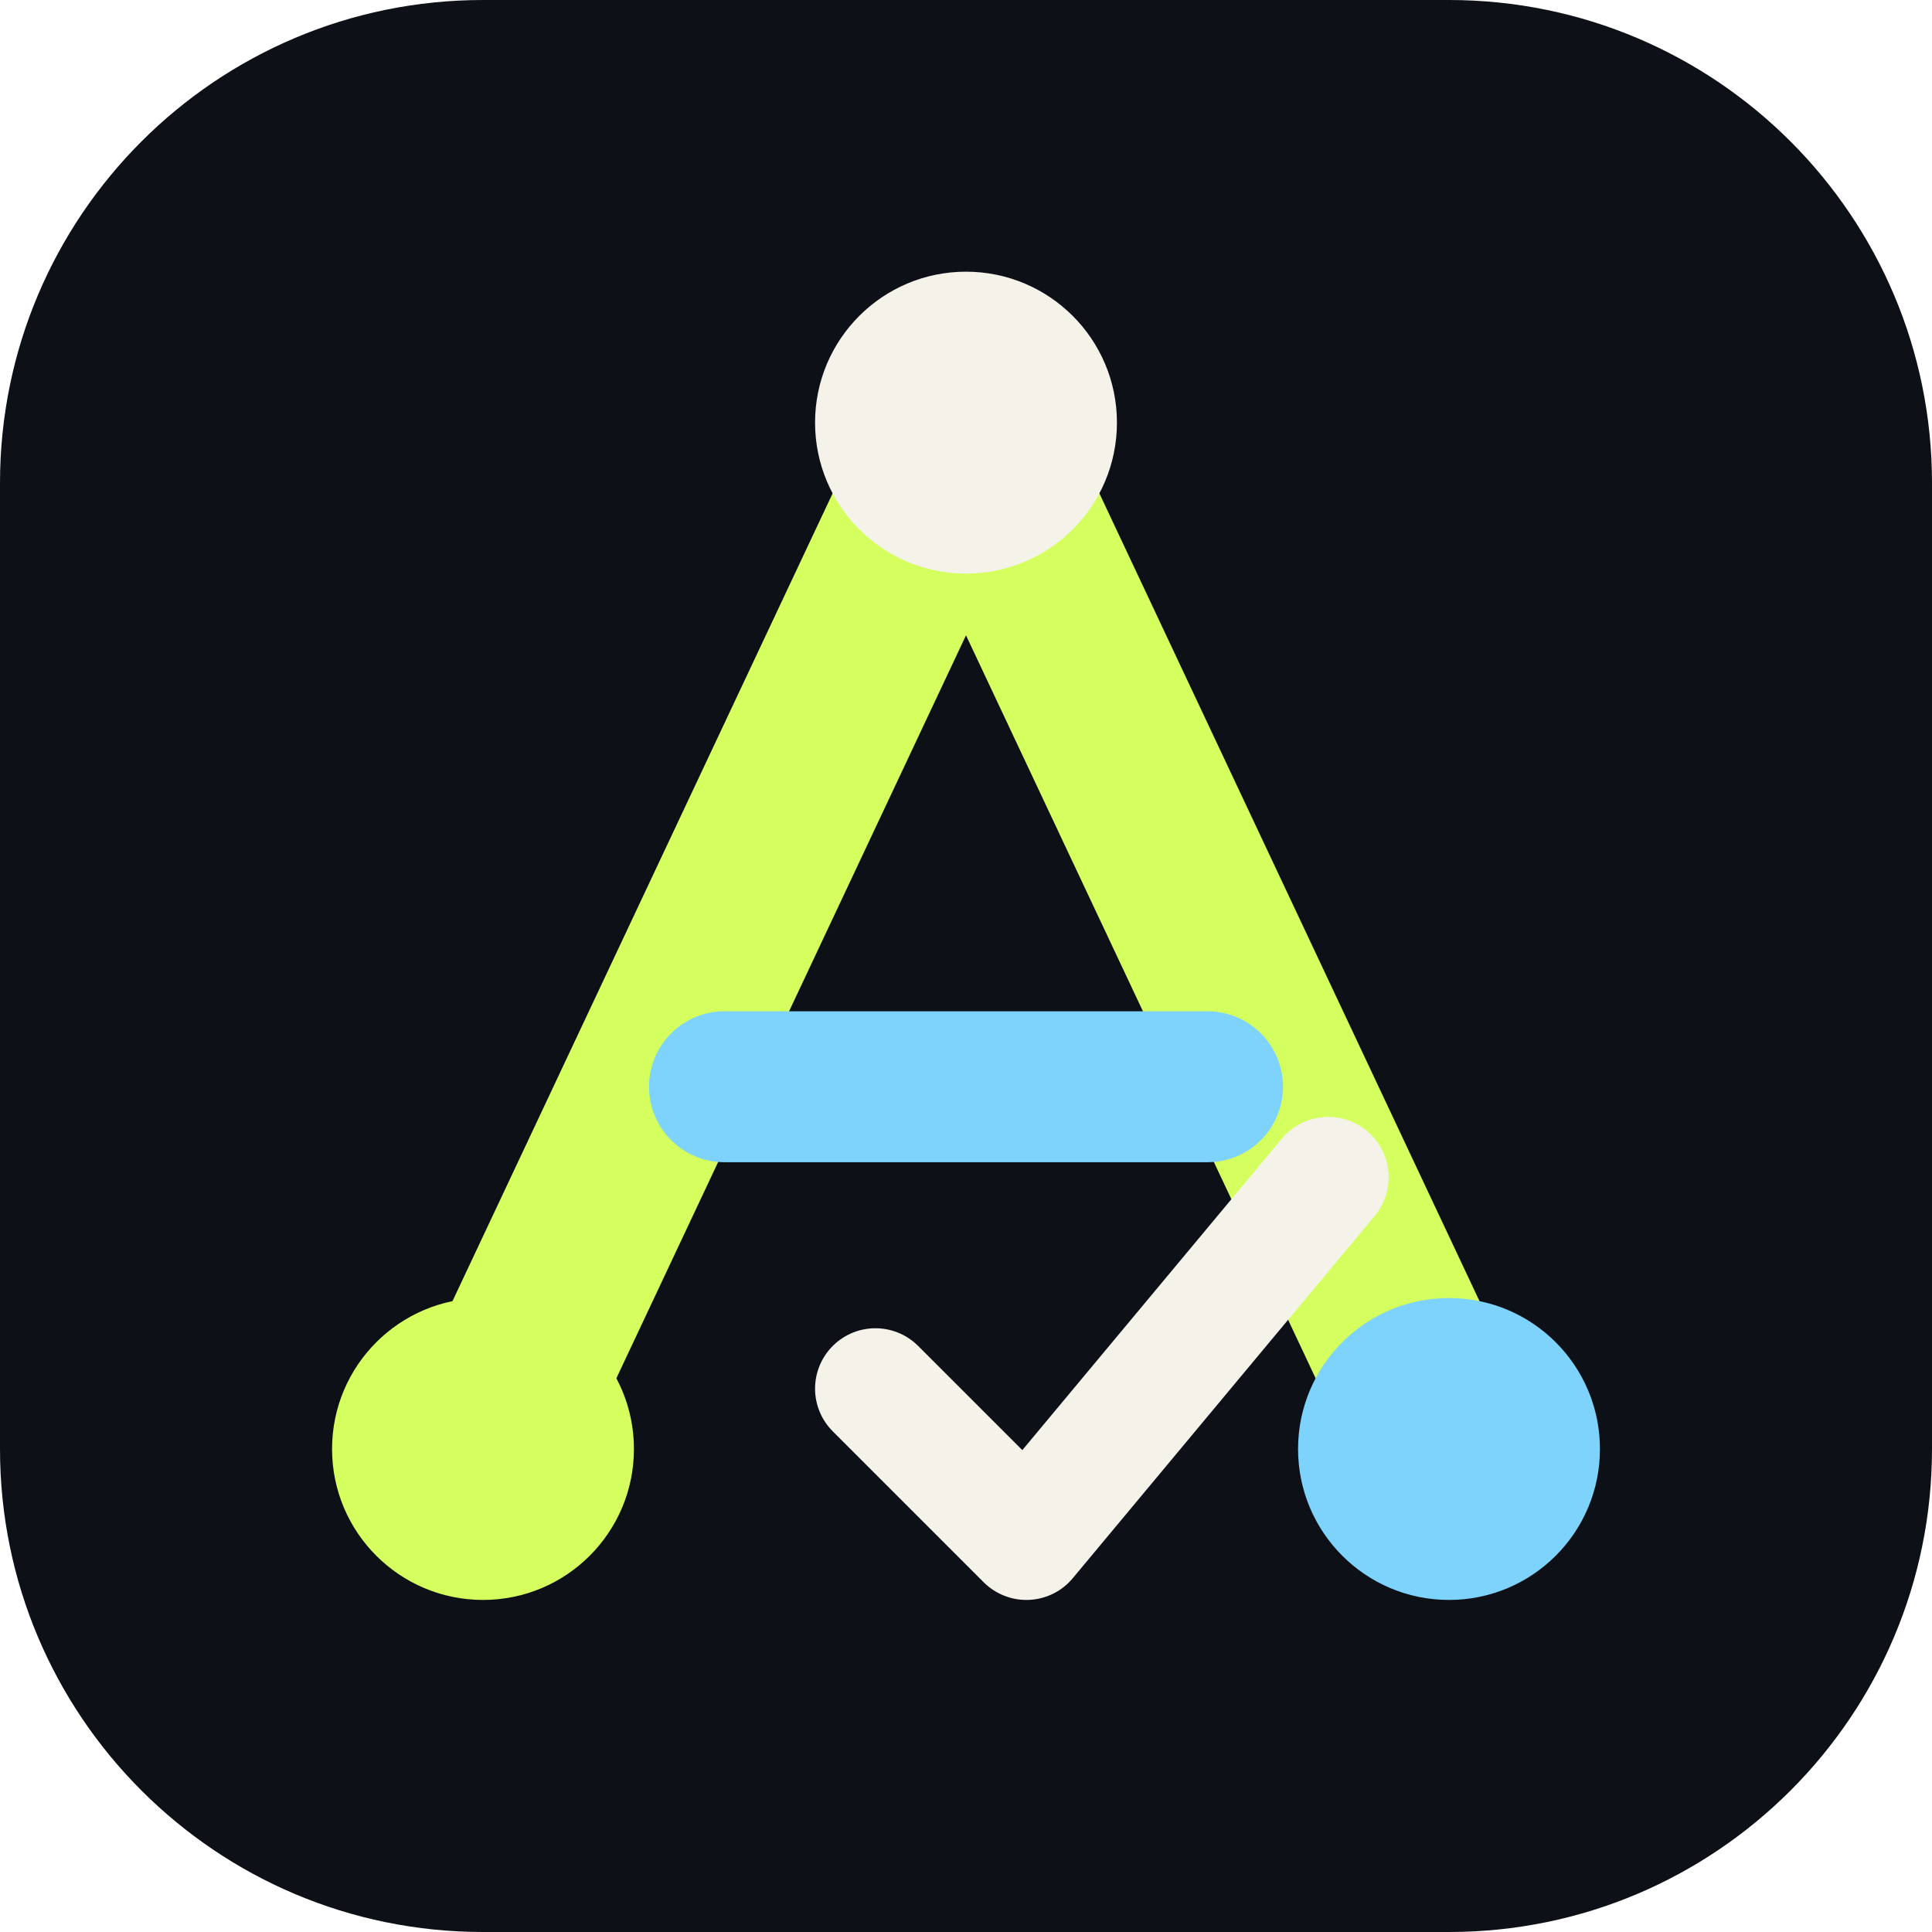
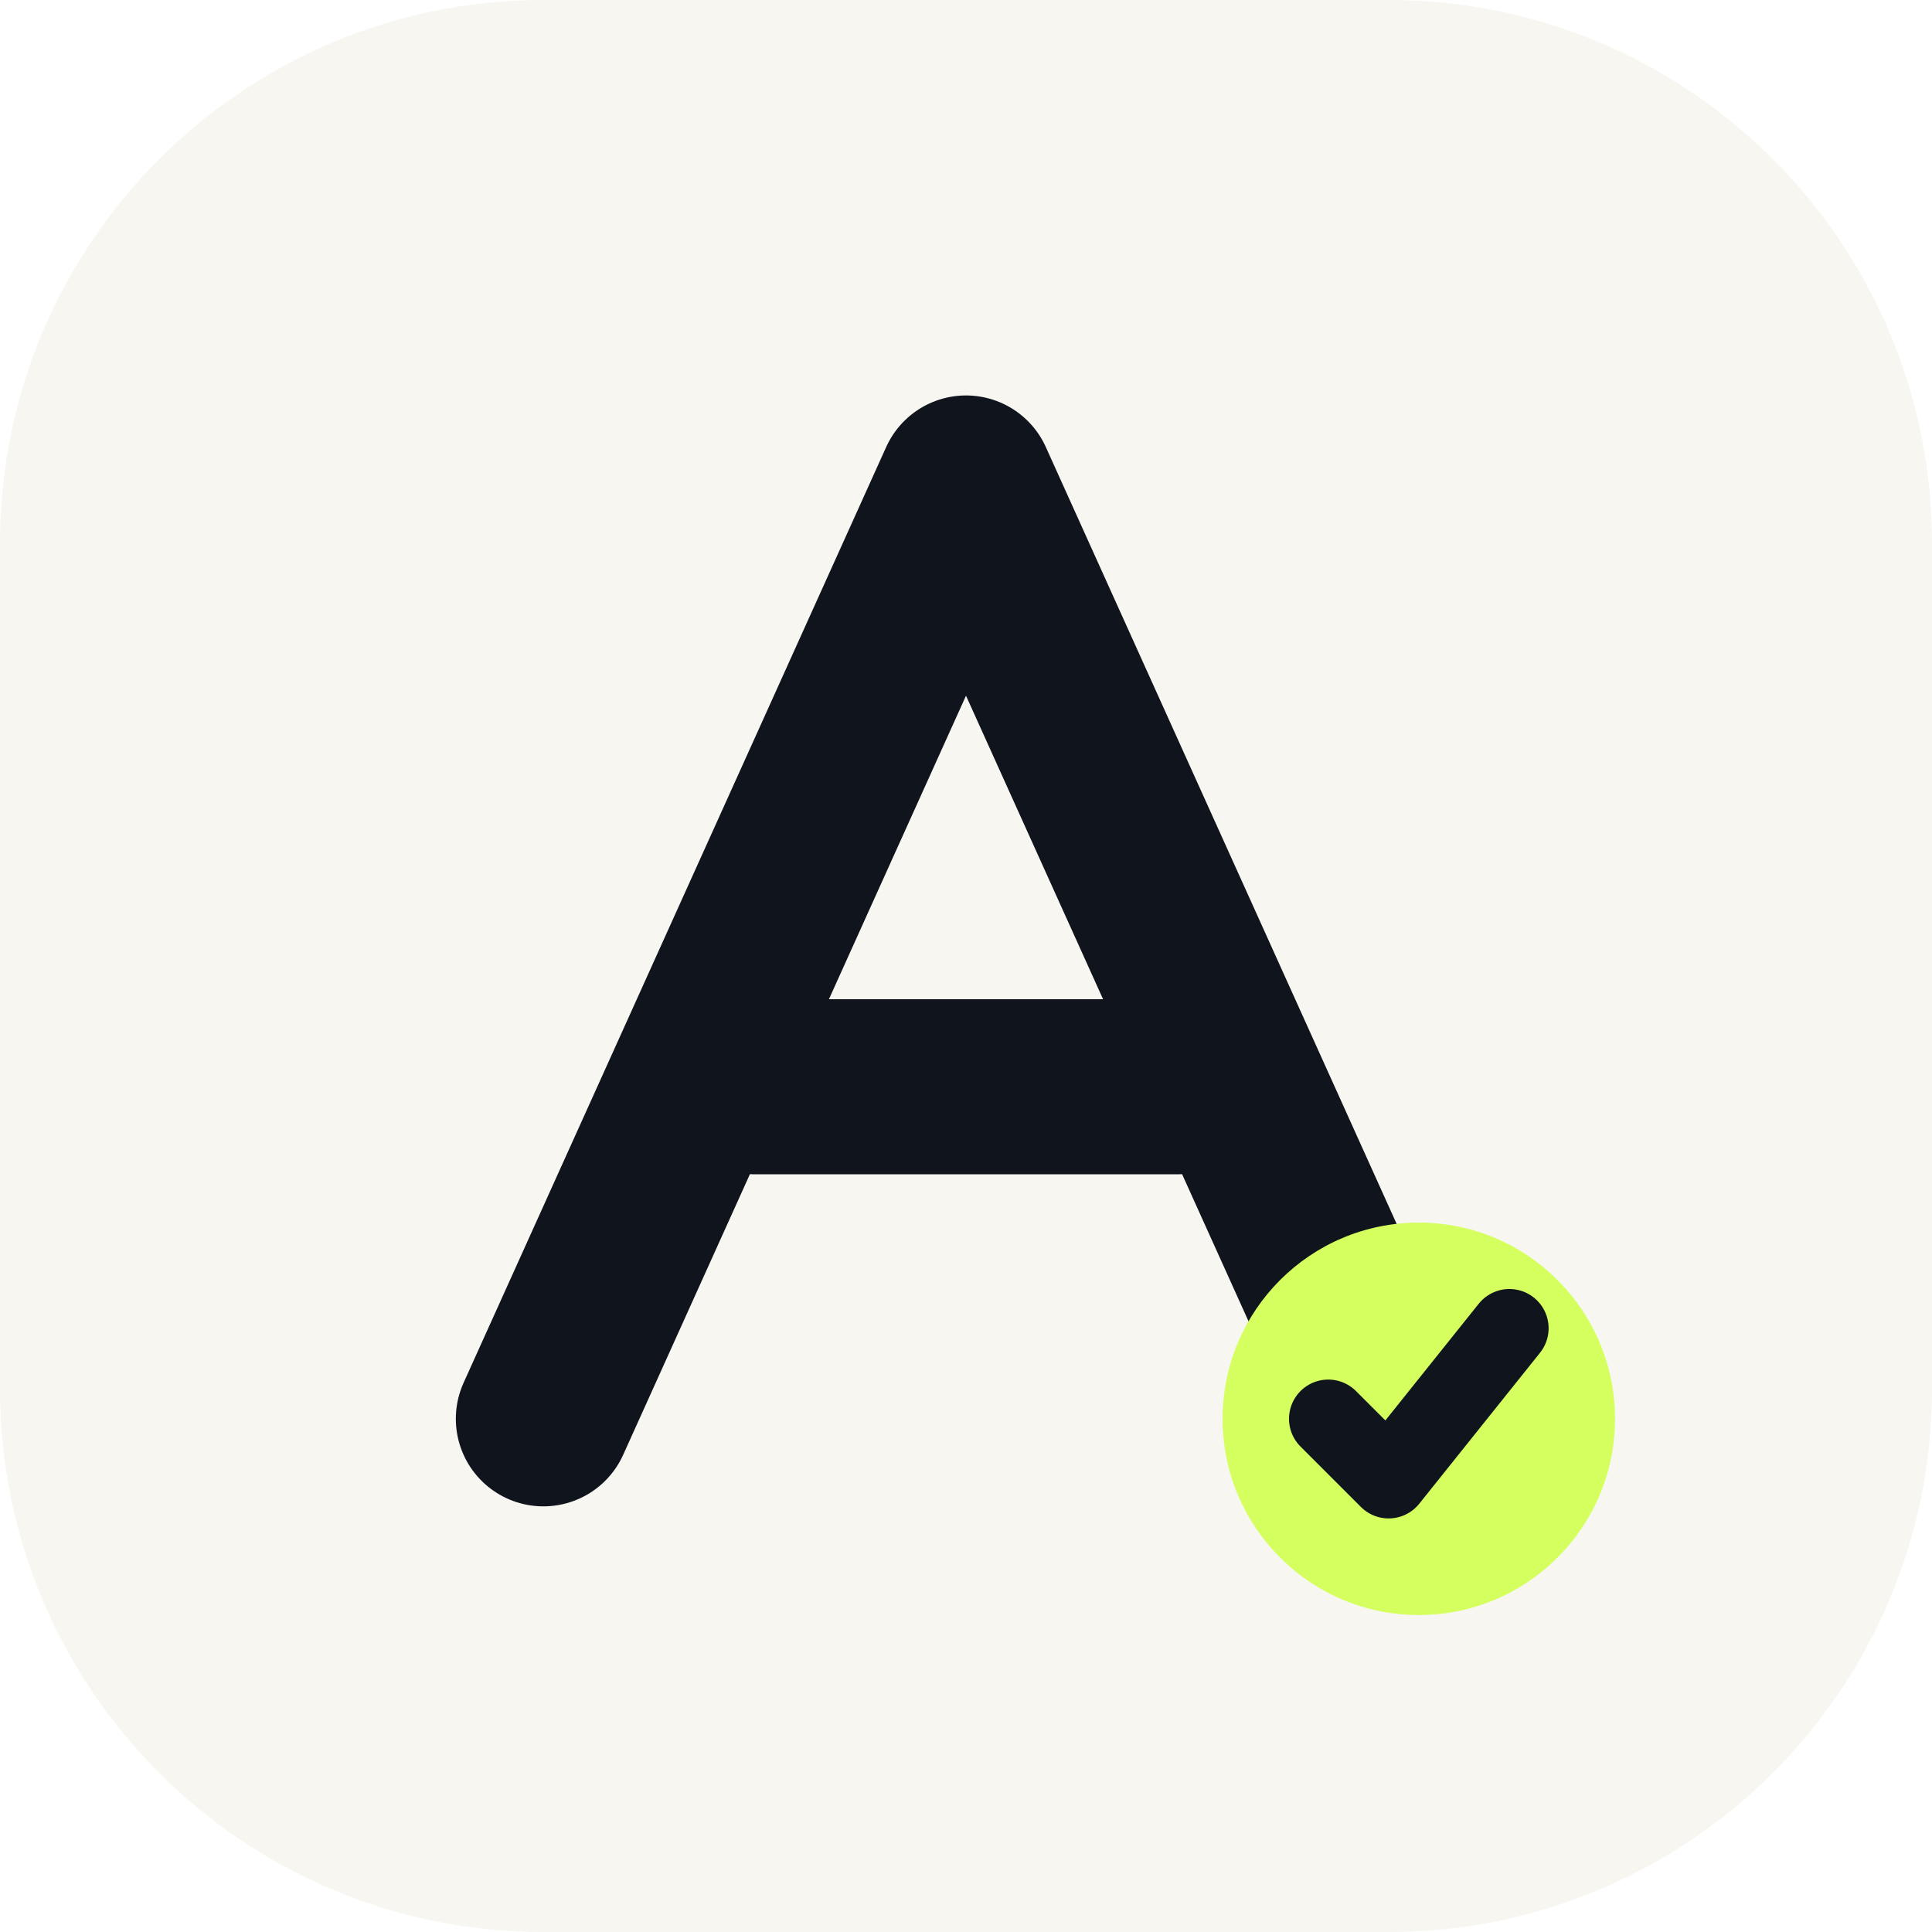
<svg xmlns="http://www.w3.org/2000/svg" viewBox="0 0 64 64" role="img" aria-label="Ask for Task">
-   <rect width="64" height="64" rx="16" fill="#0d1117" />
-   <path d="M16 48 32 14l16 34" fill="none" stroke="#d5ff5f" stroke-width="6" stroke-linecap="round" stroke-linejoin="round" />
-   <path d="M24 36h16" fill="none" stroke="#7dd3fc" stroke-width="5" stroke-linecap="round" />
-   <circle cx="32" cy="14" r="5" fill="#f5f2ea" />
-   <circle cx="16" cy="48" r="5" fill="#d5ff5f" />
-   <circle cx="48" cy="48" r="5" fill="#7dd3fc" />
-   <path d="m29 46 5 5 10-12" fill="none" stroke="#f5f2ea" stroke-width="4" stroke-linecap="round" stroke-linejoin="round" />
+   <rect width="64" height="64" rx="18" fill="#f7f6f0" />
+   <path d="M18 47 32 16l14 31" fill="none" stroke="#10151d" stroke-width="5.8" stroke-linecap="round" stroke-linejoin="round" />
+   <path d="M25 36h14" fill="none" stroke="#10151d" stroke-width="5.8" stroke-linecap="round" />
+   <circle cx="47" cy="47" r="6.5" fill="#d5ff5f" />
+   <path d="m44 47 2 2 4-5" fill="none" stroke="#10151d" stroke-width="2.6" stroke-linecap="round" stroke-linejoin="round" />
</svg>
